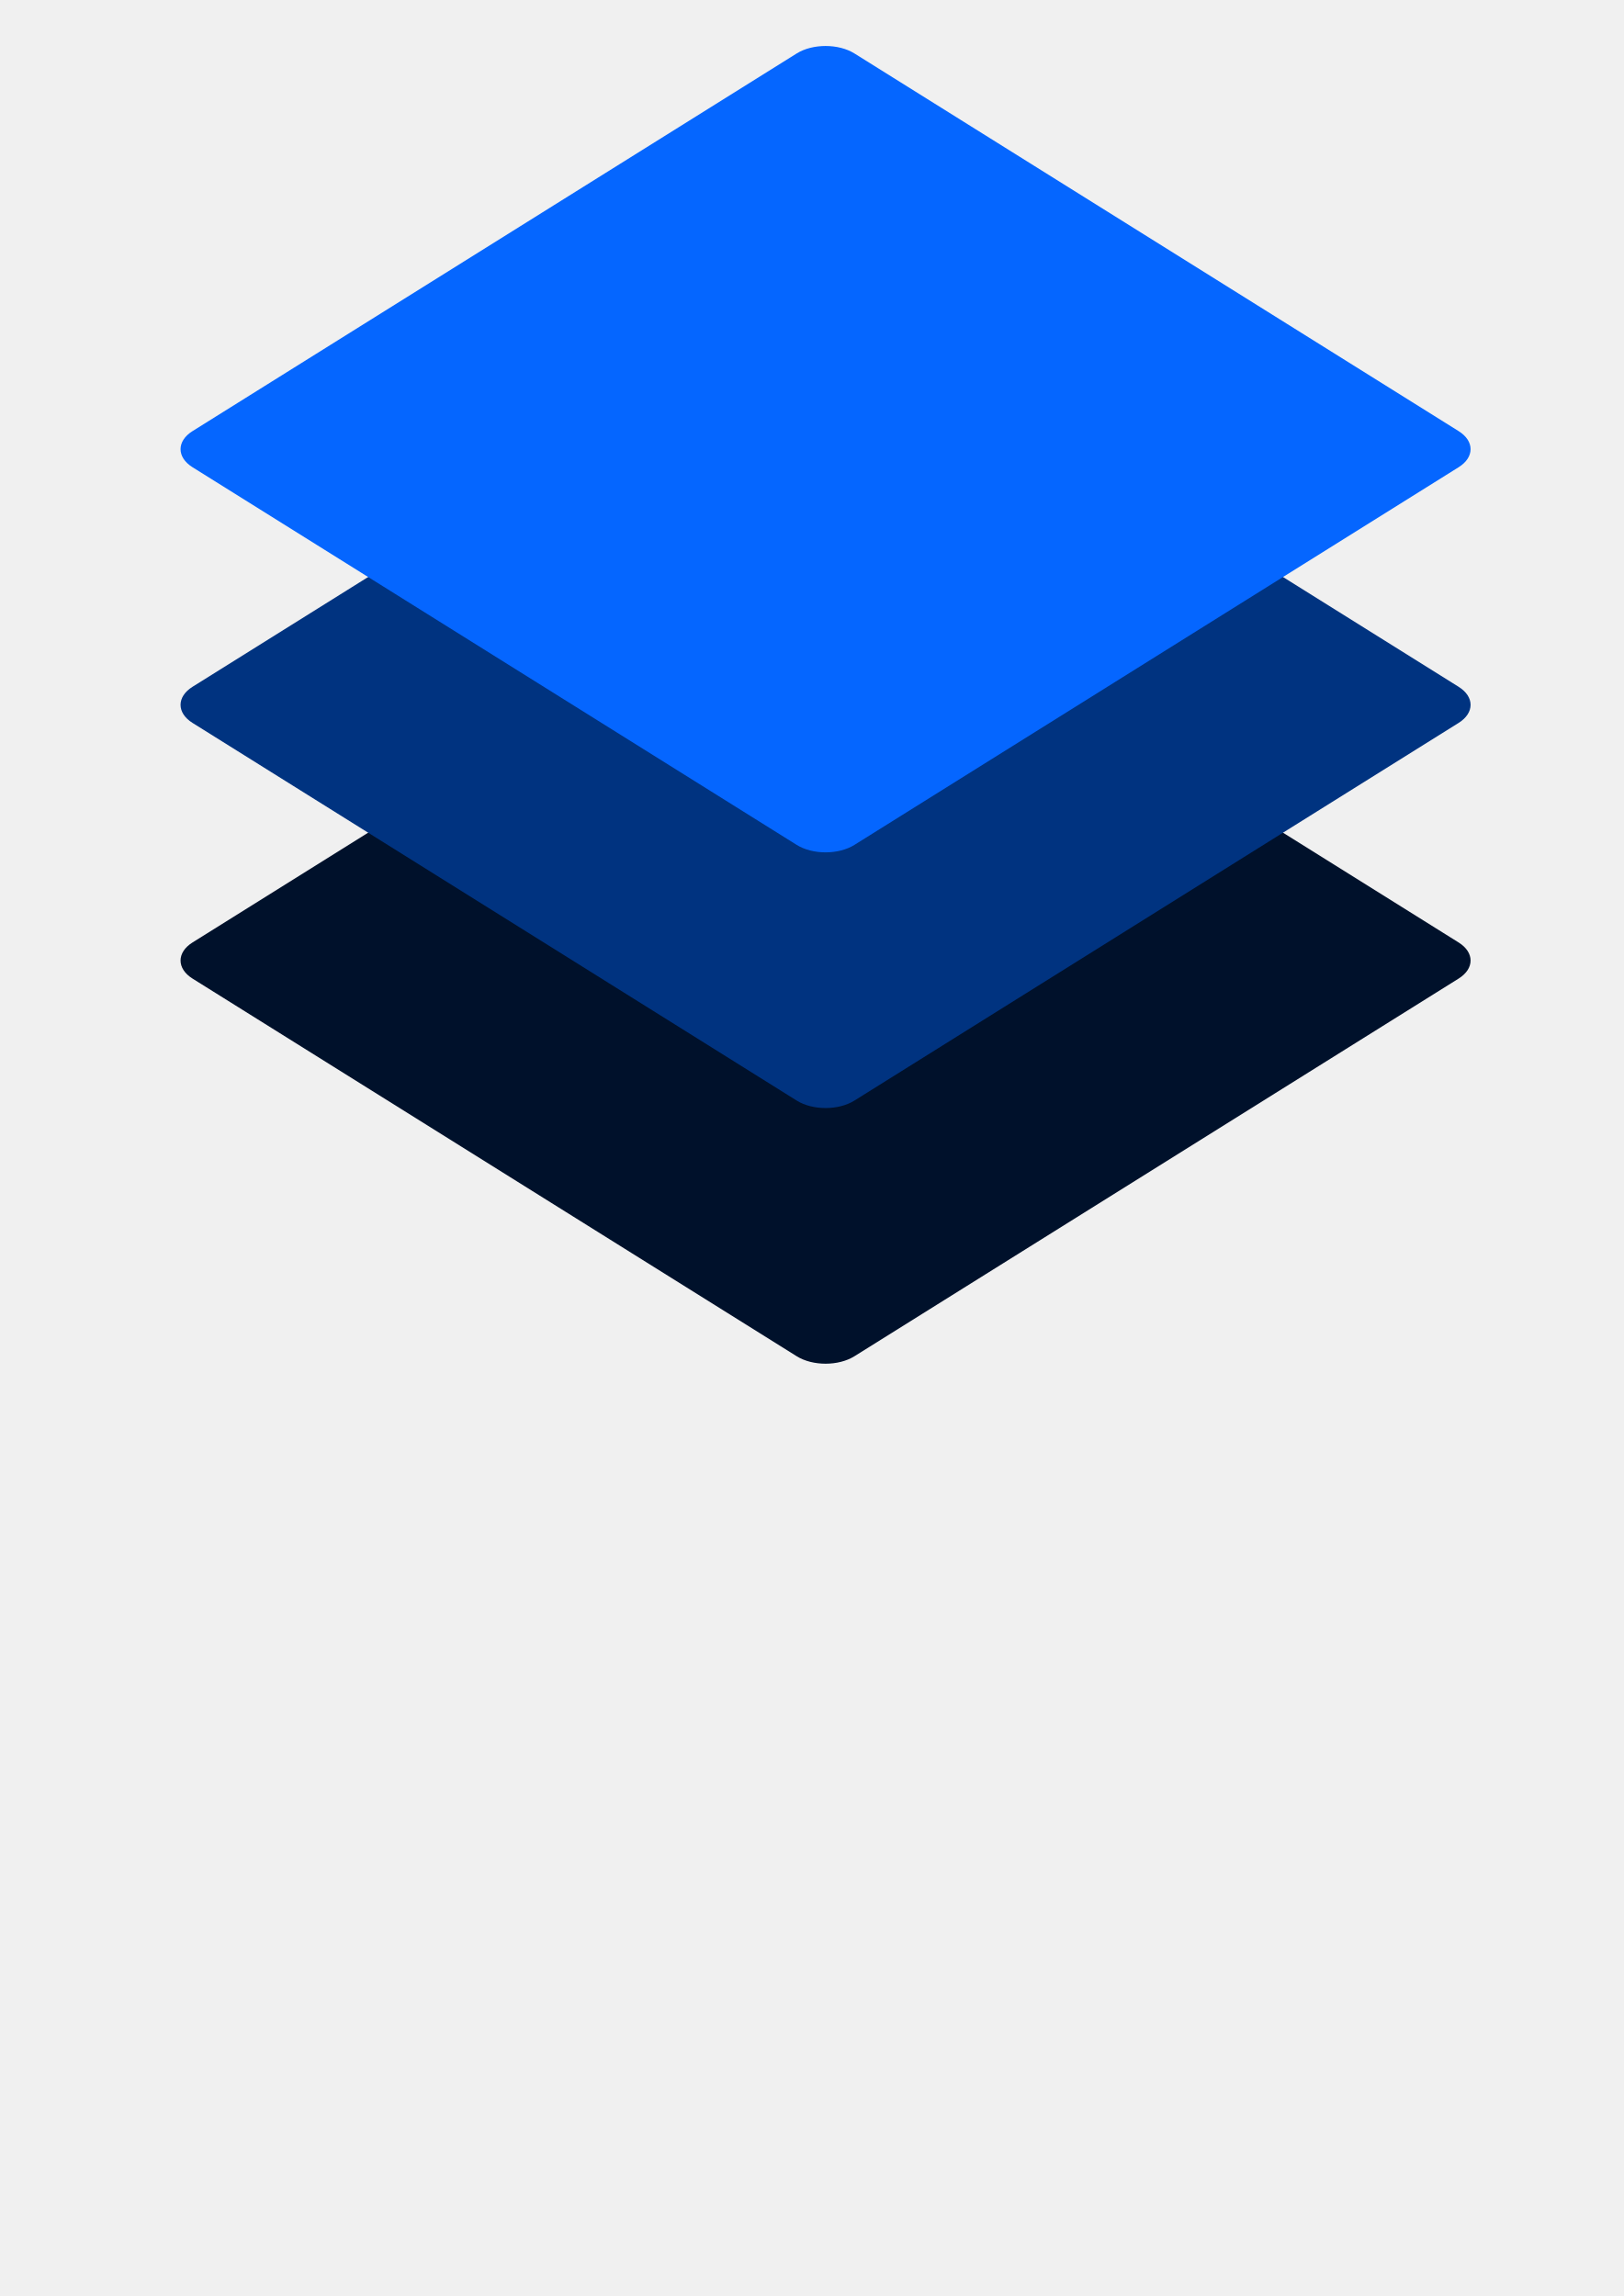
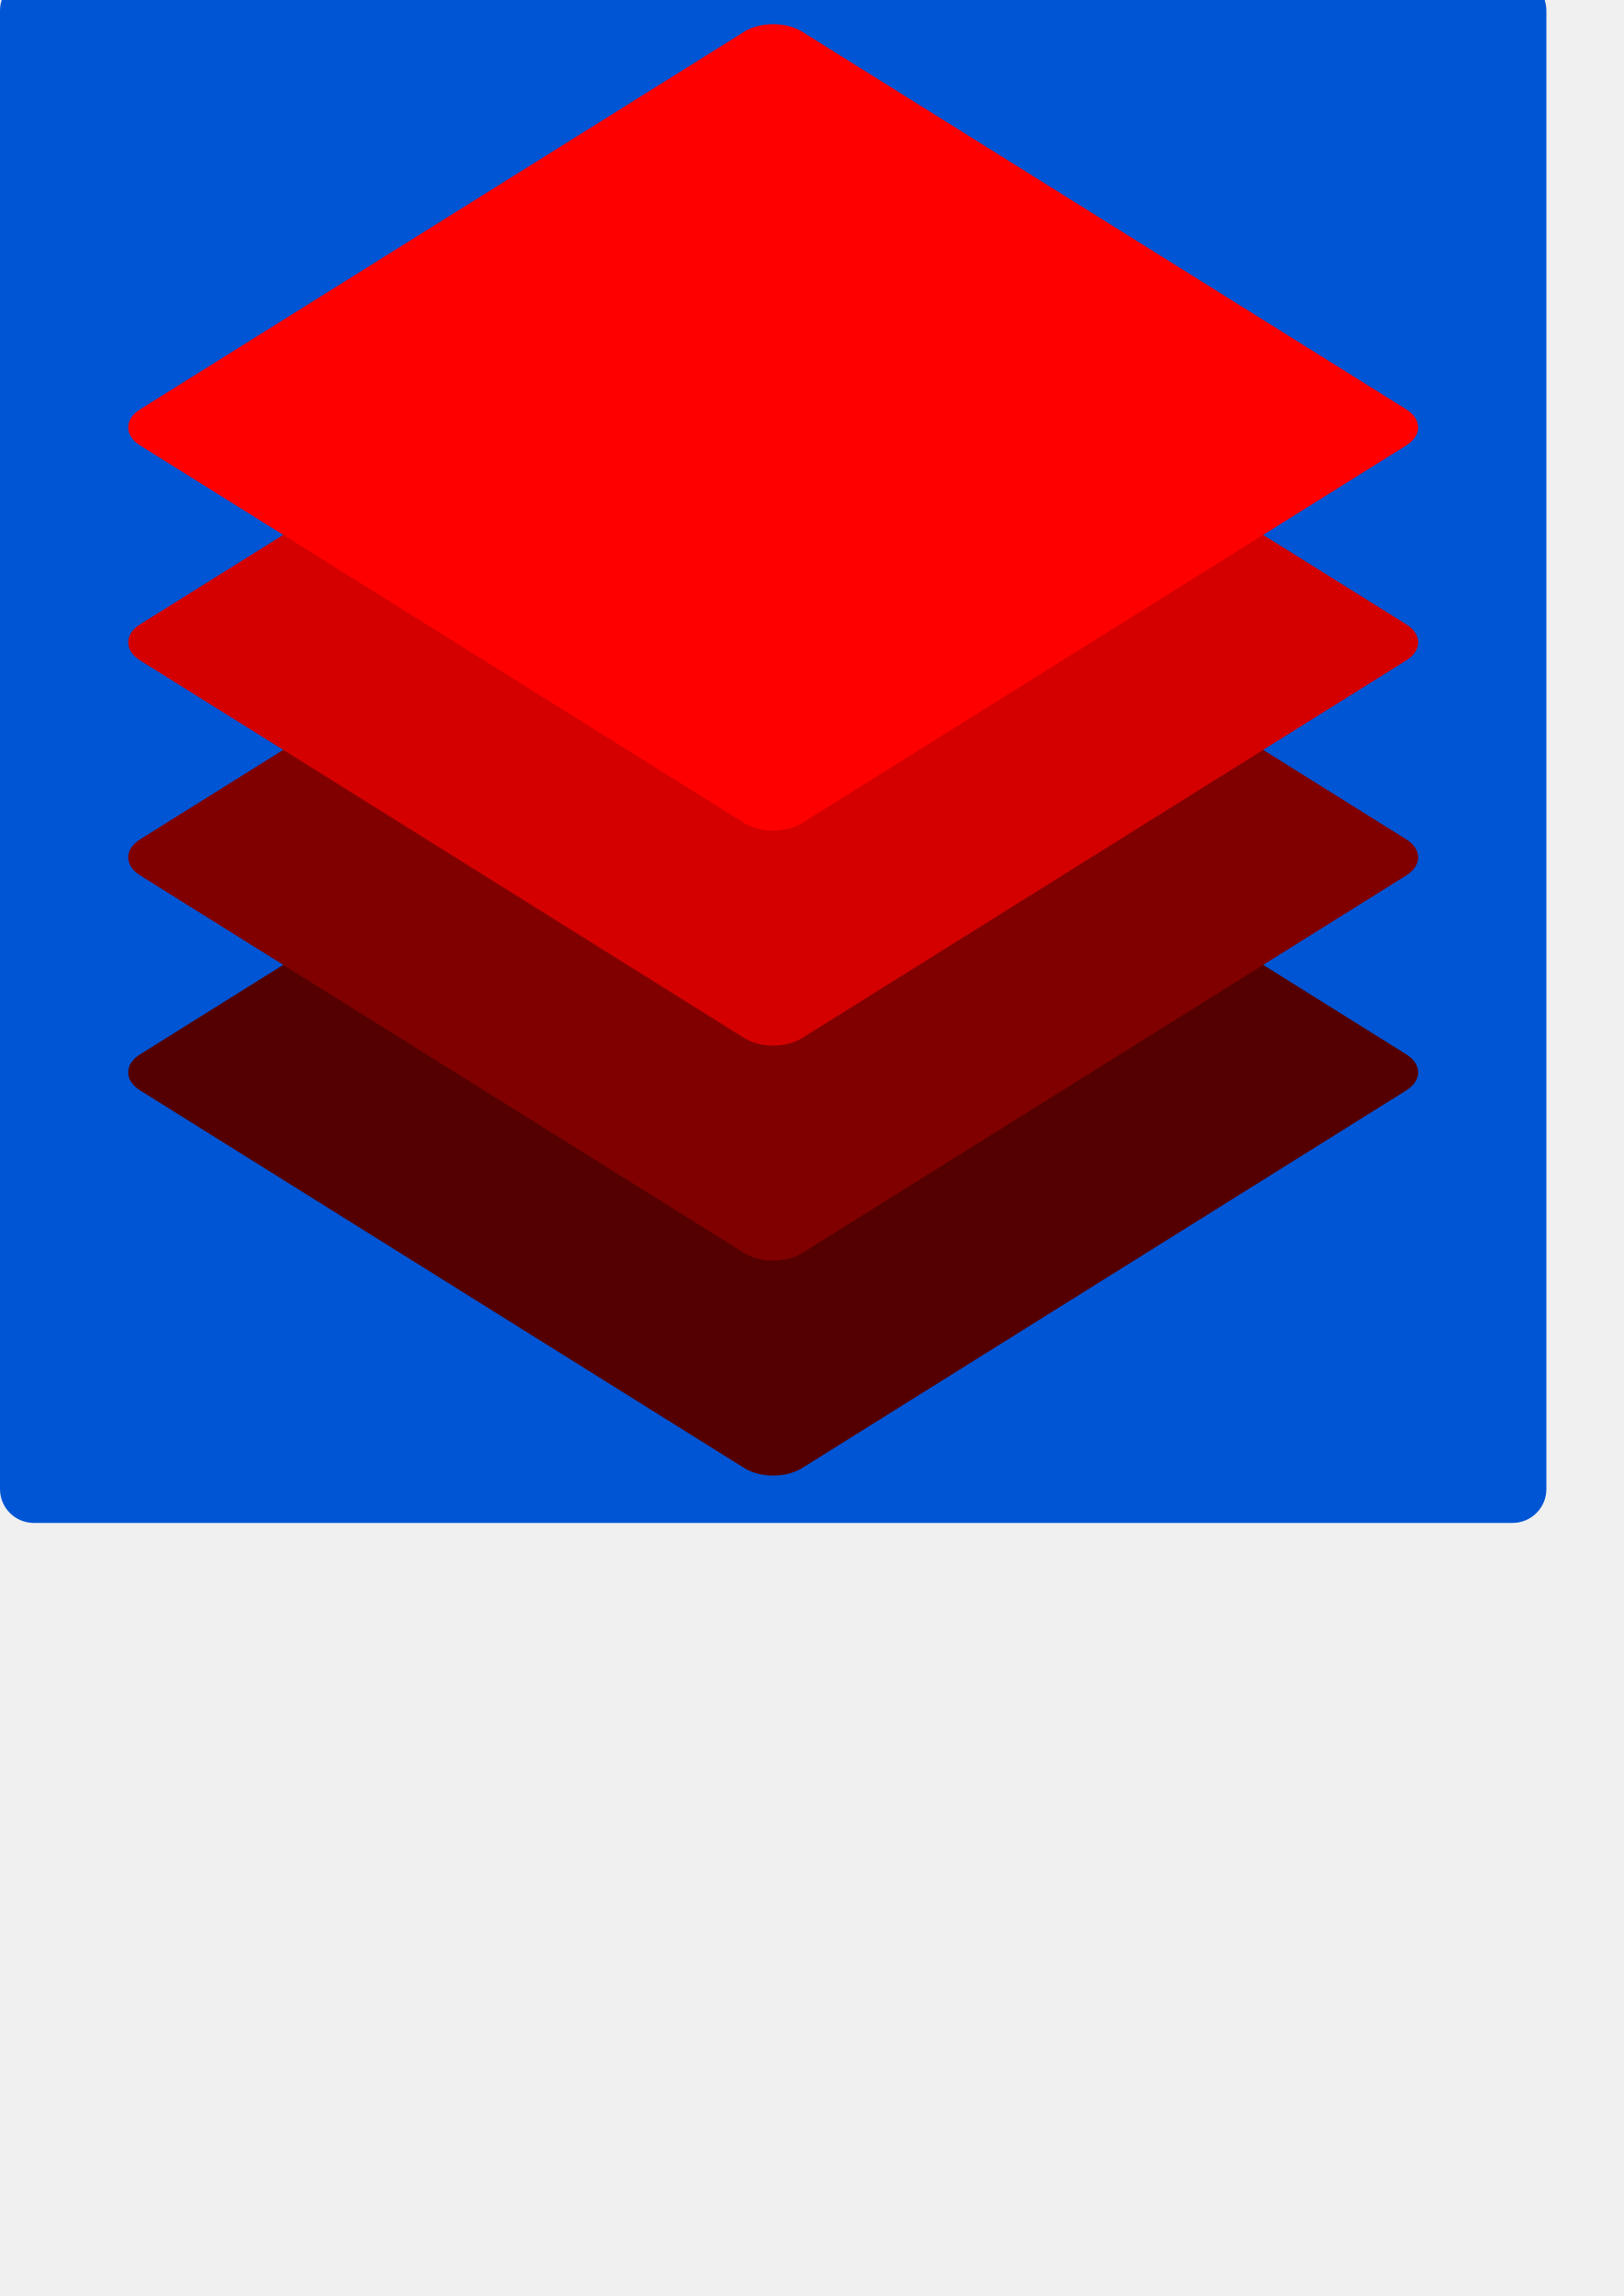
<svg xmlns="http://www.w3.org/2000/svg" width="210mm" height="297mm" viewBox="0 0 210 297" version="1.1" id="svg8">
  <defs id="defs2" />
  <g id="layer1">
+     <rect style="fill:#0055d4;fill-opacity:1;stroke-width:0.279" id="rect4515" width="200" height="200" x="0" y="-3" ry="4.379" />
    <flowRoot xml:space="preserve" id="flowRoot4567" style="font-style:normal;font-weight:normal;font-size:40px;line-height:1.25;font-family:sans-serif;letter-spacing:0px;word-spacing:0px;fill:#ffffff;fill-opacity:1;stroke:none" transform="matrix(0.4112419,-0.222462,0.2781805,0.2783461,-0.03150184,73.3226)">
      <flowRegion id="flowRegion4563" style="fill:#ffffff;fill-opacity:1">
        <rect id="rect4561" width="183.214" height="203.214" x="74.286" y="259.305" style="fill:#ffffff;fill-opacity:1" />
      </flowRegion>
      <flowPara id="flowPara4565">Developer</flowPara>
    </flowRoot>
    <flowRoot xml:space="preserve" id="flowRoot4575" style="font-style:normal;font-weight:normal;font-size:40px;line-height:1.25;font-family:sans-serif;letter-spacing:0px;word-spacing:0px;fill:#ffffff;fill-opacity:1;stroke:none" transform="matrix(0.4112419,-0.222462,0.2781805,0.2783461,-0.03150184,73.85177)">
      <flowRegion id="flowRegion4571" style="fill:#ffffff;fill-opacity:1">
        <rect id="rect4569" width="183.214" height="203.214" x="74.286" y="259.305" style="fill:#ffffff;fill-opacity:1" />
      </flowRegion>
      <flowPara id="flowPara4573">Developer</flowPara>
    </flowRoot>
-     <rect style="fill:#00112b;stroke-width:0.221" id="rect4485" width="100.965" height="100.965" x="-104.713" y="129.671" ry="4.407" transform="matrix(0.8479306,-0.5301072,0.8479306,0.5301072,0,0)" />
-     <rect transform="matrix(0.8479306,-0.5301072,0.8479306,0.5301072,0,0)" ry="4.407" y="98.477" x="-73.519" height="100.965" width="100.965" id="rect6147" style="fill:#003380;stroke-width:0.221;fill-opacity:1" />
-     <rect style="fill:#0566ff;stroke-width:0.221;fill-opacity:1" id="rect6149" width="100.965" height="100.965" x="-42.324" y="67.282" ry="4.407" transform="matrix(0.8479306,-0.5301072,0.8479306,0.5301072,0,0)" />
-     <flowRoot xml:space="preserve" id="flowRoot6151" style="font-style:normal;font-weight:normal;font-size:40px;line-height:1.25;font-family:sans-serif;letter-spacing:0px;word-spacing:0px;fill:#ffffff;fill-opacity:0.941;stroke:none;" transform="matrix(1.220178,-0.7603036,1.454924,0.9065759,301.6962,-248.7295)">
-       <flowRegion id="flowRegion6153" style="fill:#ffffff;fill-opacity:0.941;">
-         <rect id="rect6155" width="174.251" height="149.503" x="-309.612" y="80.042" style="fill:#ffffff;fill-opacity:0.941;" />
+     <flowRoot xml:space="preserve" id="flowRoot6151" style="font-style:normal;font-weight:normal;font-size:40px;line-height:1.25;font-family:sans-serif;letter-spacing:0px;word-spacing:0px;fill:#ffffff;fill-opacity:0.941;stroke:none" transform="matrix(1.220178,-0.7603036,1.454924,0.9065759,296.7739,-255.801)">
+       <flowRegion id="flowRegion6153" style="fill:#ffffff;fill-opacity:0.941">
+         <rect id="rect6155" width="174.251" height="149.503" x="-309.612" y="80.042" style="fill:#ffffff;fill-opacity:0.941" />
      </flowRegion>
-       <flowPara id="flowPara6157">AD</flowPara>
+       <flowPara id="flowPara6157">ng</flowPara>
    </flowRoot>
-     <flowRoot transform="matrix(1.220178,-0.7603036,1.454924,0.9065759,356.7162,-185.0818)" style="font-style:normal;font-weight:normal;font-size:15.179px;line-height:1.25;font-family:sans-serif;letter-spacing:0px;word-spacing:0px;fill:#ffffff;fill-opacity:0.941;stroke:none" id="flowRoot6165" xml:space="preserve">
-       <flowRegion style="font-size:15.179px;fill:#ffffff;fill-opacity:0.941" id="flowRegion6161">
-         <rect style="font-size:15.179px;fill:#ffffff;fill-opacity:0.941" y="80.042" x="-309.612" height="149.503" width="174.251" id="rect6159" />
-       </flowRegion>
-       <flowPara id="flowPara6163">Adrian</flowPara>
-     </flowRoot>
-     <flowRoot xml:space="preserve" id="flowRoot6173" style="font-style:normal;font-weight:normal;font-size:13.282px;line-height:1.25;font-family:sans-serif;letter-spacing:0px;word-spacing:0px;fill:#ffffff;fill-opacity:0.941;stroke:none" transform="matrix(1.220178,-0.7603036,1.454924,0.9065759,358.8329,-149.0982)">
-       <flowRegion id="flowRegion6169" style="font-size:13.282px;fill:#ffffff;fill-opacity:0.941">
-         <rect id="rect6167" width="174.251" height="149.503" x="-309.612" y="80.042" style="font-size:13.282px;fill:#ffffff;fill-opacity:0.941" />
-       </flowRegion>
-       <flowPara id="flowPara6171">Dunham</flowPara>
-     </flowRoot>
+     <g id="g4647" transform="translate(-1.311233,-3.413479)">
+       <rect style="fill:#550000;fill-opacity:1;stroke-width:0.221" id="rect4519" width="100.965" height="100.965" x="-124.8" y="143.315" ry="4.407" transform="matrix(0.8479306,-0.5301072,0.8479306,0.5301072,0,0)" />
+       <rect transform="matrix(0.8479306,-0.5301072,0.8479306,0.5301072,0,0)" ry="4.407" y="117.084" x="-98.568" height="100.965" width="100.965" id="rect4521" style="fill:#800000;fill-opacity:1;stroke-width:0.221" />
+       <rect transform="matrix(0.8479306,-0.5301072,0.8479306,0.5301072,0,0)" ry="4.407" y="90.853" x="-72.337" height="100.965" width="100.965" id="rect4523" style="fill:#d40000;fill-opacity:1;stroke-width:0.221" />
+       <rect style="fill:#ff0000;fill-opacity:1;stroke-width:0.221" id="rect4525" width="100.965" height="100.965" x="-46.106" y="64.621" ry="4.407" transform="matrix(0.8479306,-0.5301072,0.8479306,0.5301072,0,0)" />
+       <flowRoot xml:space="preserve" id="flowRoot4533" style="font-style:normal;font-weight:normal;font-size:40px;line-height:1.25;font-family:sans-serif;letter-spacing:0px;word-spacing:0px;fill:#ffffff;fill-opacity:0.941;stroke:none" transform="matrix(1.220178,-0.7603036,1.454924,0.9065759,291.3111,-255.2066)">
+         <flowRegion id="flowRegion4529" style="fill:#ffffff;fill-opacity:0.941">
+           <rect id="rect4527" width="174.251" height="149.503" x="-309.612" y="80.042" style="fill:#ffffff;fill-opacity:0.941" />
+         </flowRegion>
+         <flowPara id="flowPara4531">ng</flowPara>
+       </flowRoot>
+     </g>
  </g>
</svg>
